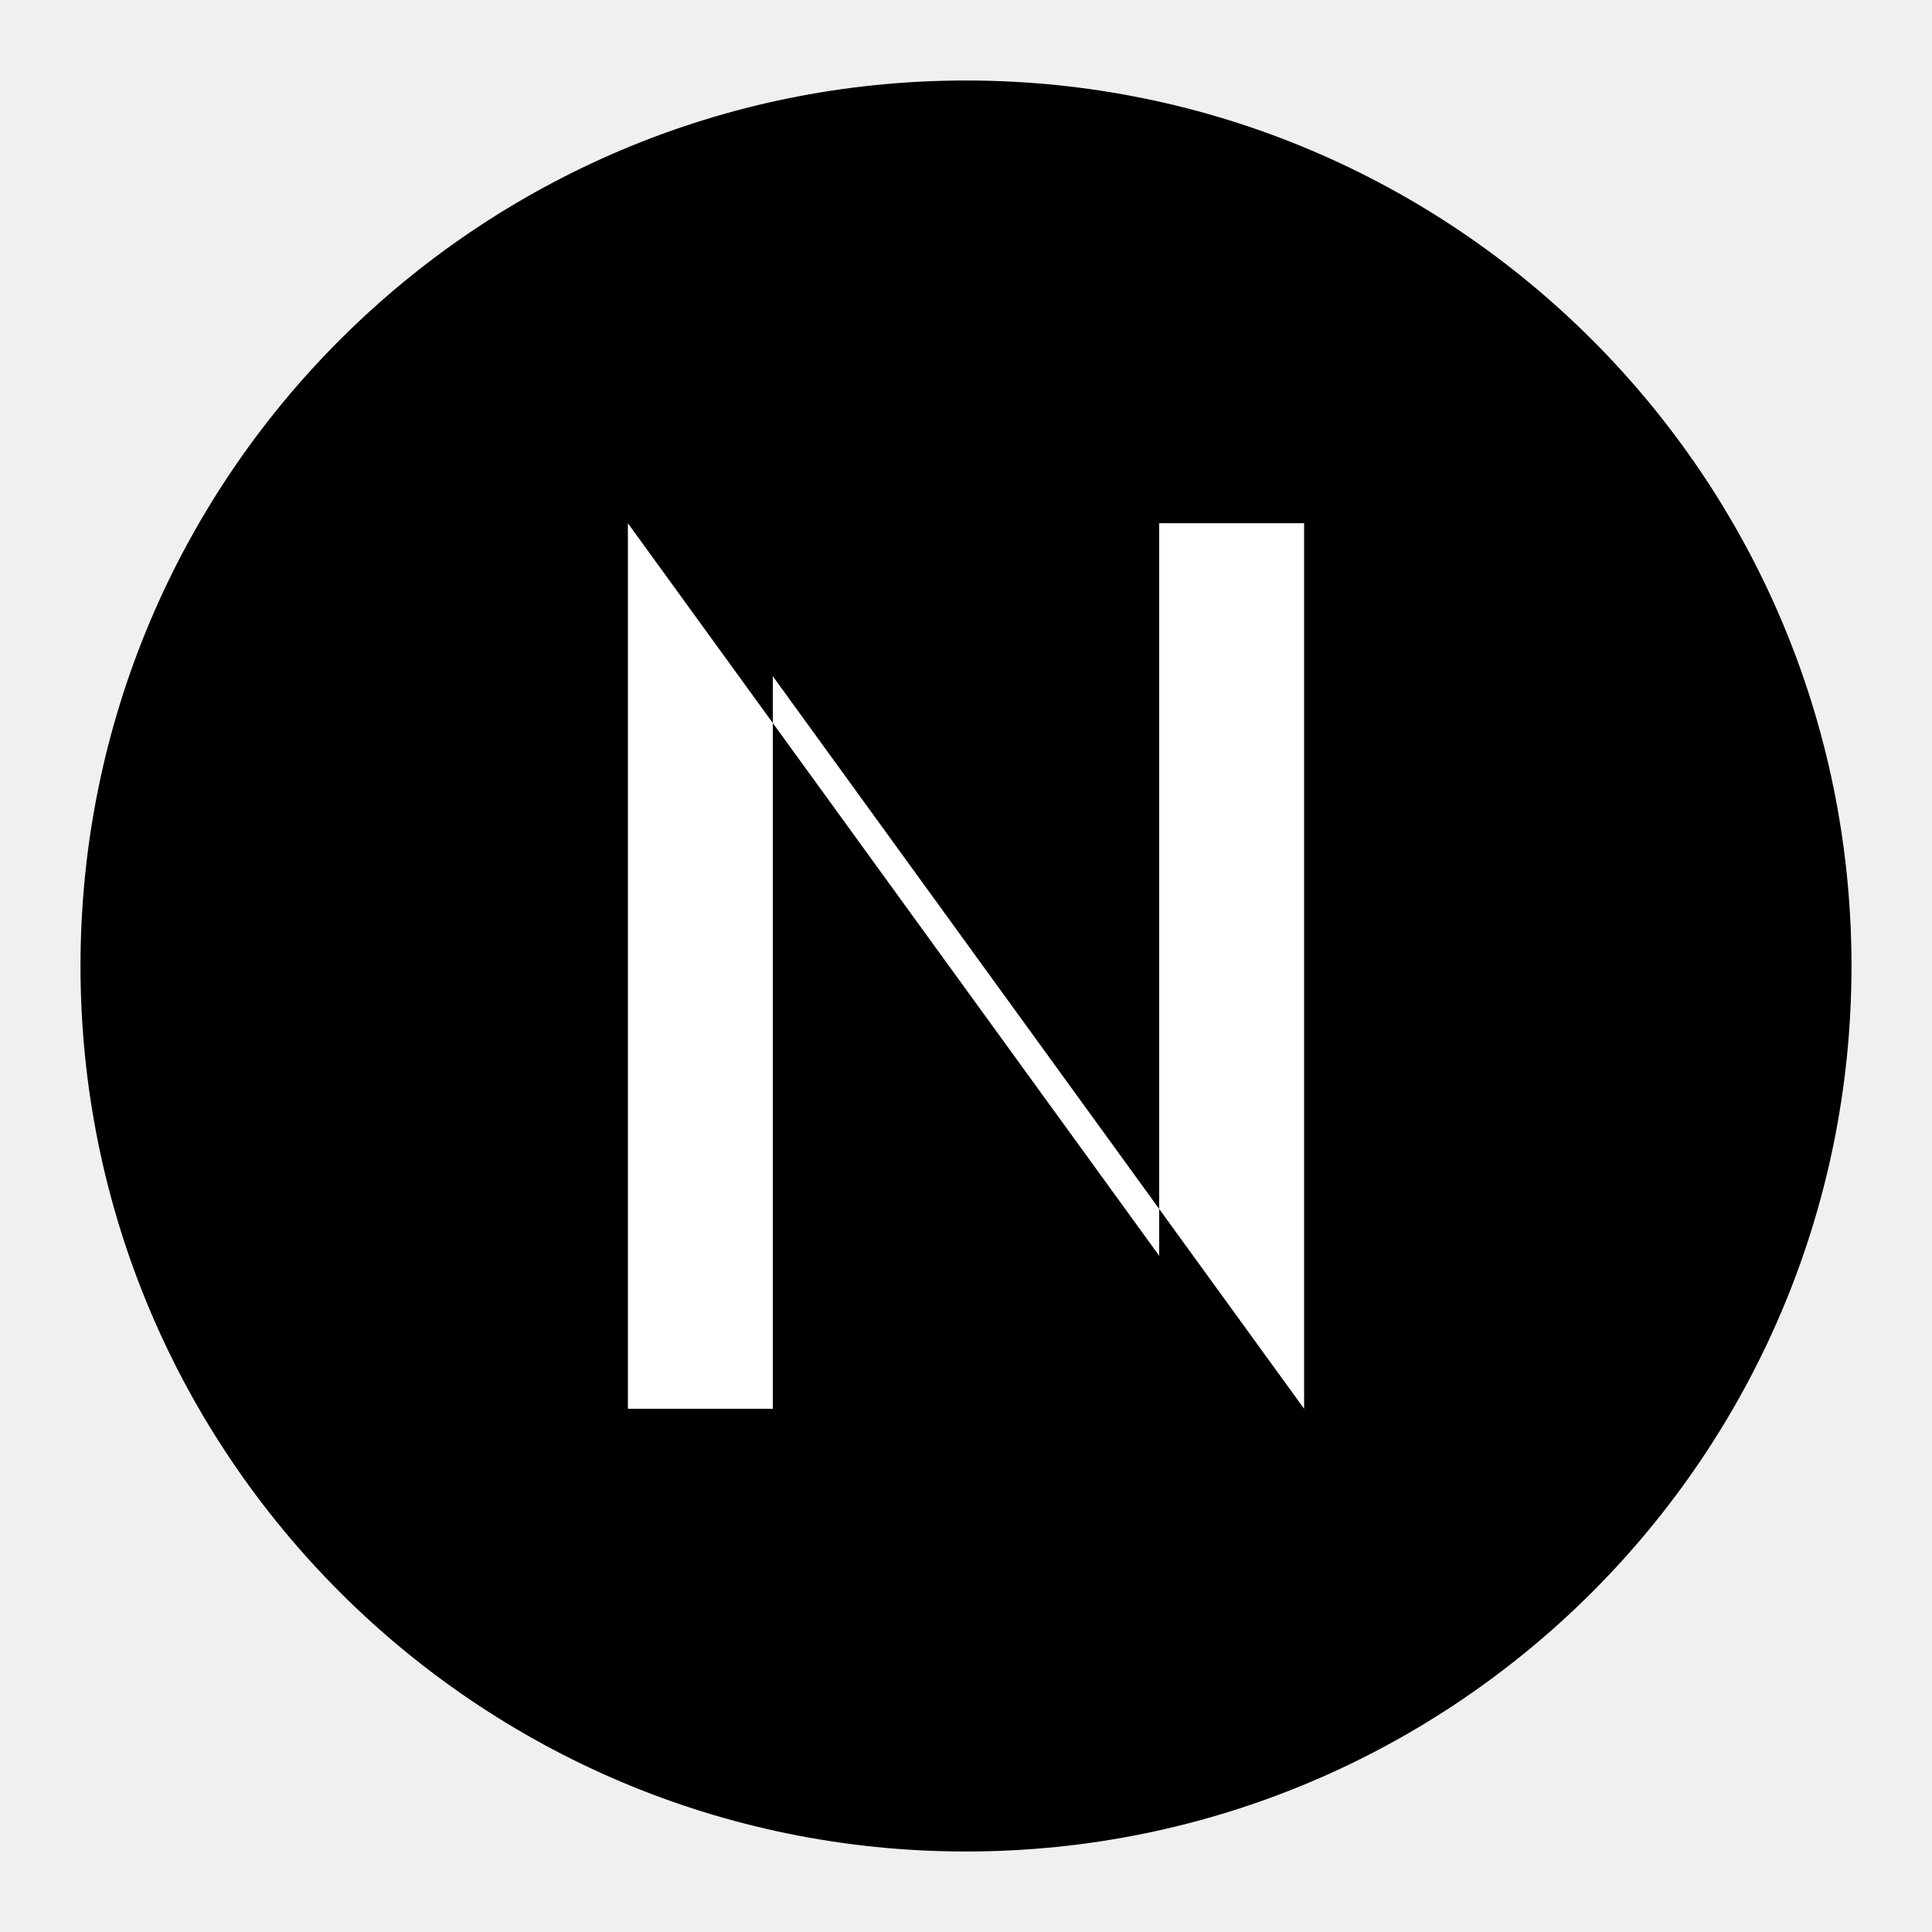
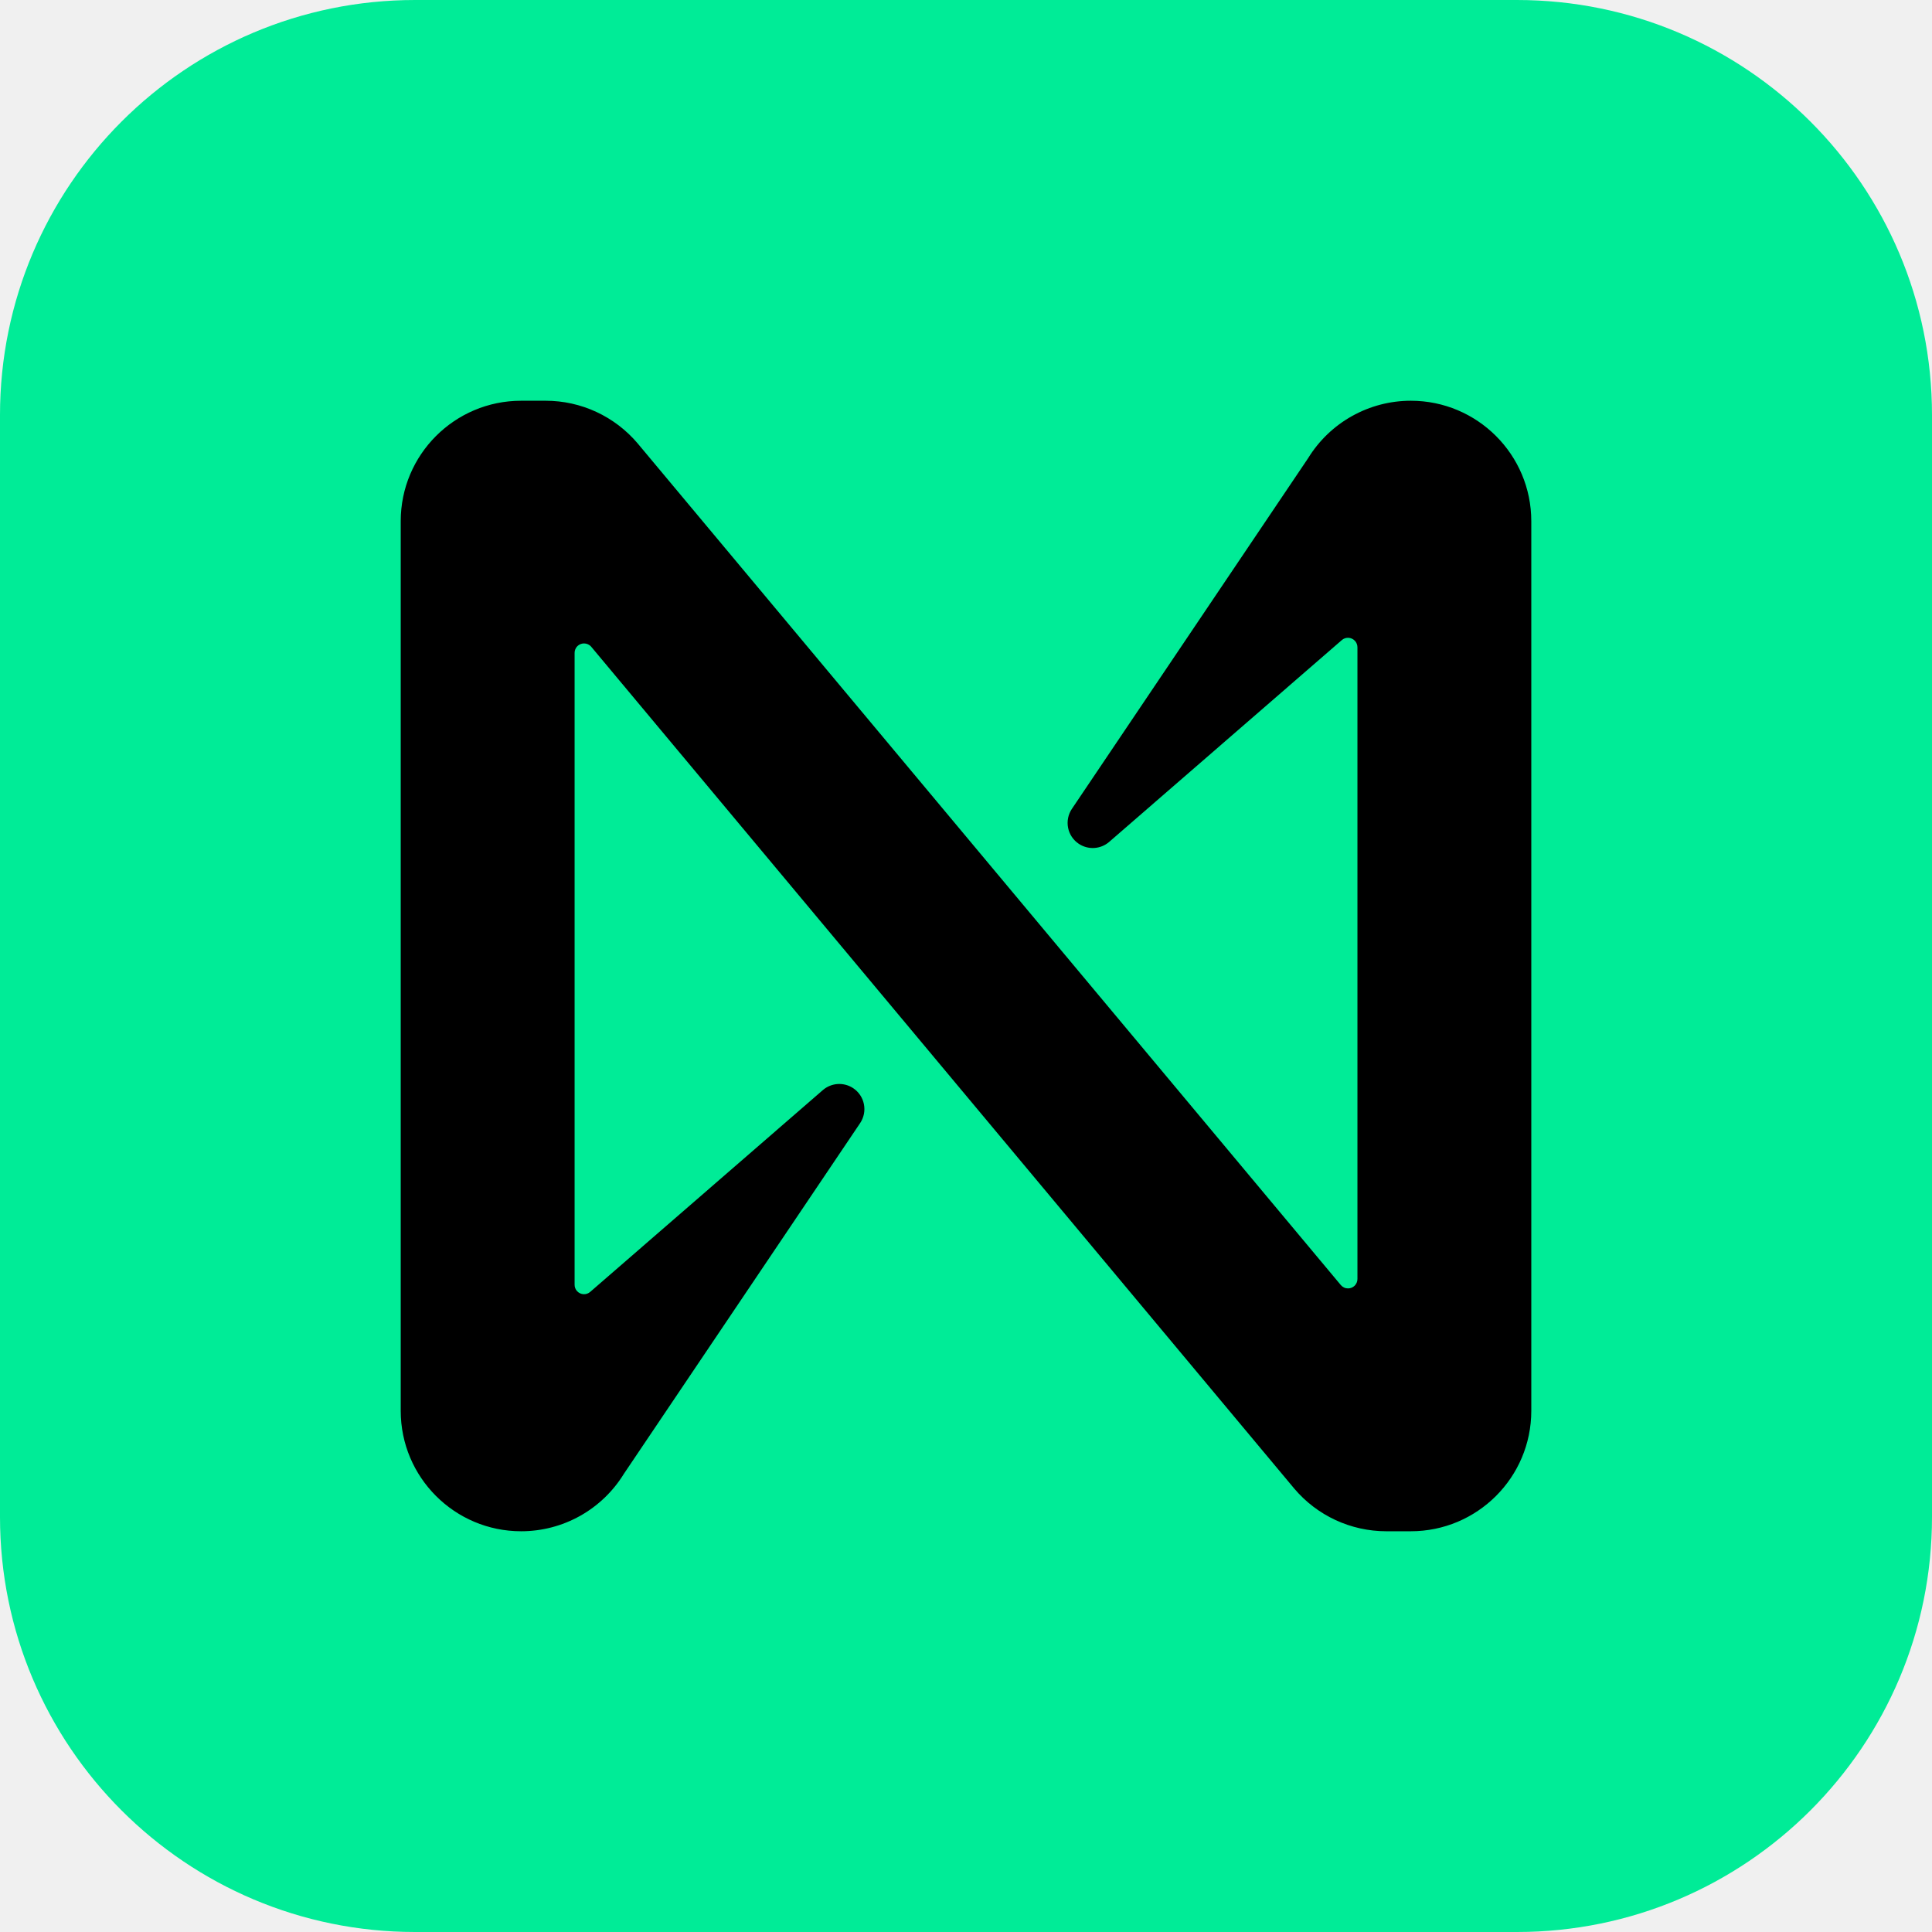
- <svg xmlns="http://www.w3.org/2000/svg" viewBox="0 0 24 24" fill="none">
-   <circle cx="12" cy="12" r="11" fill="#000000" />
-   <path d="M7.8 17.5V6.5L14.4 15.6V6.5h1.8v11L9.6 8.4v9.1H7.8z" fill="white" />
+ <svg xmlns="http://www.w3.org/2000/svg" width="128" height="128" viewBox="0 0 128 128" fill="none">
+   <g clip-path="url(#clip0_14_373)">
+     <path d="M100.5 0H27.5C12.312 0 0 12.312 0 27.5V100.5C0 115.688 12.312 128 27.5 128H100.5C115.688 128 128 115.688 128 100.5V27.5C128 12.312 115.688 0 100.5 0Z" fill="#00EC97" />
+     <path d="M93.472 26.55C92.108 26.55 90.767 26.899 89.576 27.565C88.385 28.23 87.384 29.19 86.669 30.352L71.011 53.596C70.767 53.964 70.678 54.413 70.764 54.847C70.807 55.061 70.892 55.265 71.013 55.447C71.135 55.628 71.291 55.784 71.474 55.905C71.776 56.106 72.136 56.203 72.498 56.181C72.861 56.158 73.206 56.018 73.481 55.782L88.892 42.414C89.147 42.183 89.542 42.208 89.773 42.463C89.878 42.581 89.934 42.731 89.934 42.887V84.737C89.934 84.819 89.918 84.901 89.886 84.976C89.855 85.052 89.809 85.121 89.751 85.179C89.692 85.237 89.624 85.282 89.548 85.314C89.472 85.345 89.391 85.361 89.308 85.36C89.217 85.36 89.127 85.341 89.045 85.302C88.962 85.263 88.889 85.207 88.831 85.137L42.244 29.374C41.495 28.49 40.562 27.779 39.511 27.291C38.459 26.803 37.314 26.55 36.155 26.55H34.528C30.122 26.55 26.549 30.123 26.549 34.529V93.471C26.549 97.876 30.122 101.45 34.528 101.45C35.892 101.45 37.234 101.101 38.425 100.436C39.616 99.77 40.616 98.811 41.331 97.649L56.989 74.404C57.11 74.222 57.194 74.018 57.237 73.803C57.279 73.589 57.279 73.368 57.236 73.153C57.193 72.939 57.109 72.735 56.987 72.553C56.865 72.372 56.709 72.216 56.527 72.095C56.225 71.894 55.865 71.797 55.502 71.819C55.14 71.842 54.795 71.982 54.519 72.218L39.108 85.586C38.853 85.817 38.459 85.792 38.228 85.537C38.123 85.421 38.067 85.269 38.069 85.113V43.252C38.069 43.17 38.085 43.089 38.117 43.013C38.148 42.937 38.194 42.868 38.252 42.81C38.31 42.753 38.38 42.707 38.456 42.676C38.531 42.645 38.613 42.629 38.695 42.629C38.877 42.629 39.054 42.71 39.173 42.852L85.751 98.626C86.5 99.51 87.433 100.221 88.484 100.709C89.536 101.196 90.681 101.449 91.84 101.45H93.467C97.873 101.45 101.449 97.882 101.452 93.476V34.529C101.452 30.123 97.878 26.55 93.472 26.55Z" fill="black" />
+   </g>
+   <defs>
+     <clipPath id="clip0_14_373">
+       <rect width="128" height="128" fill="white" />
+     </clipPath>
+   </defs>
</svg>
